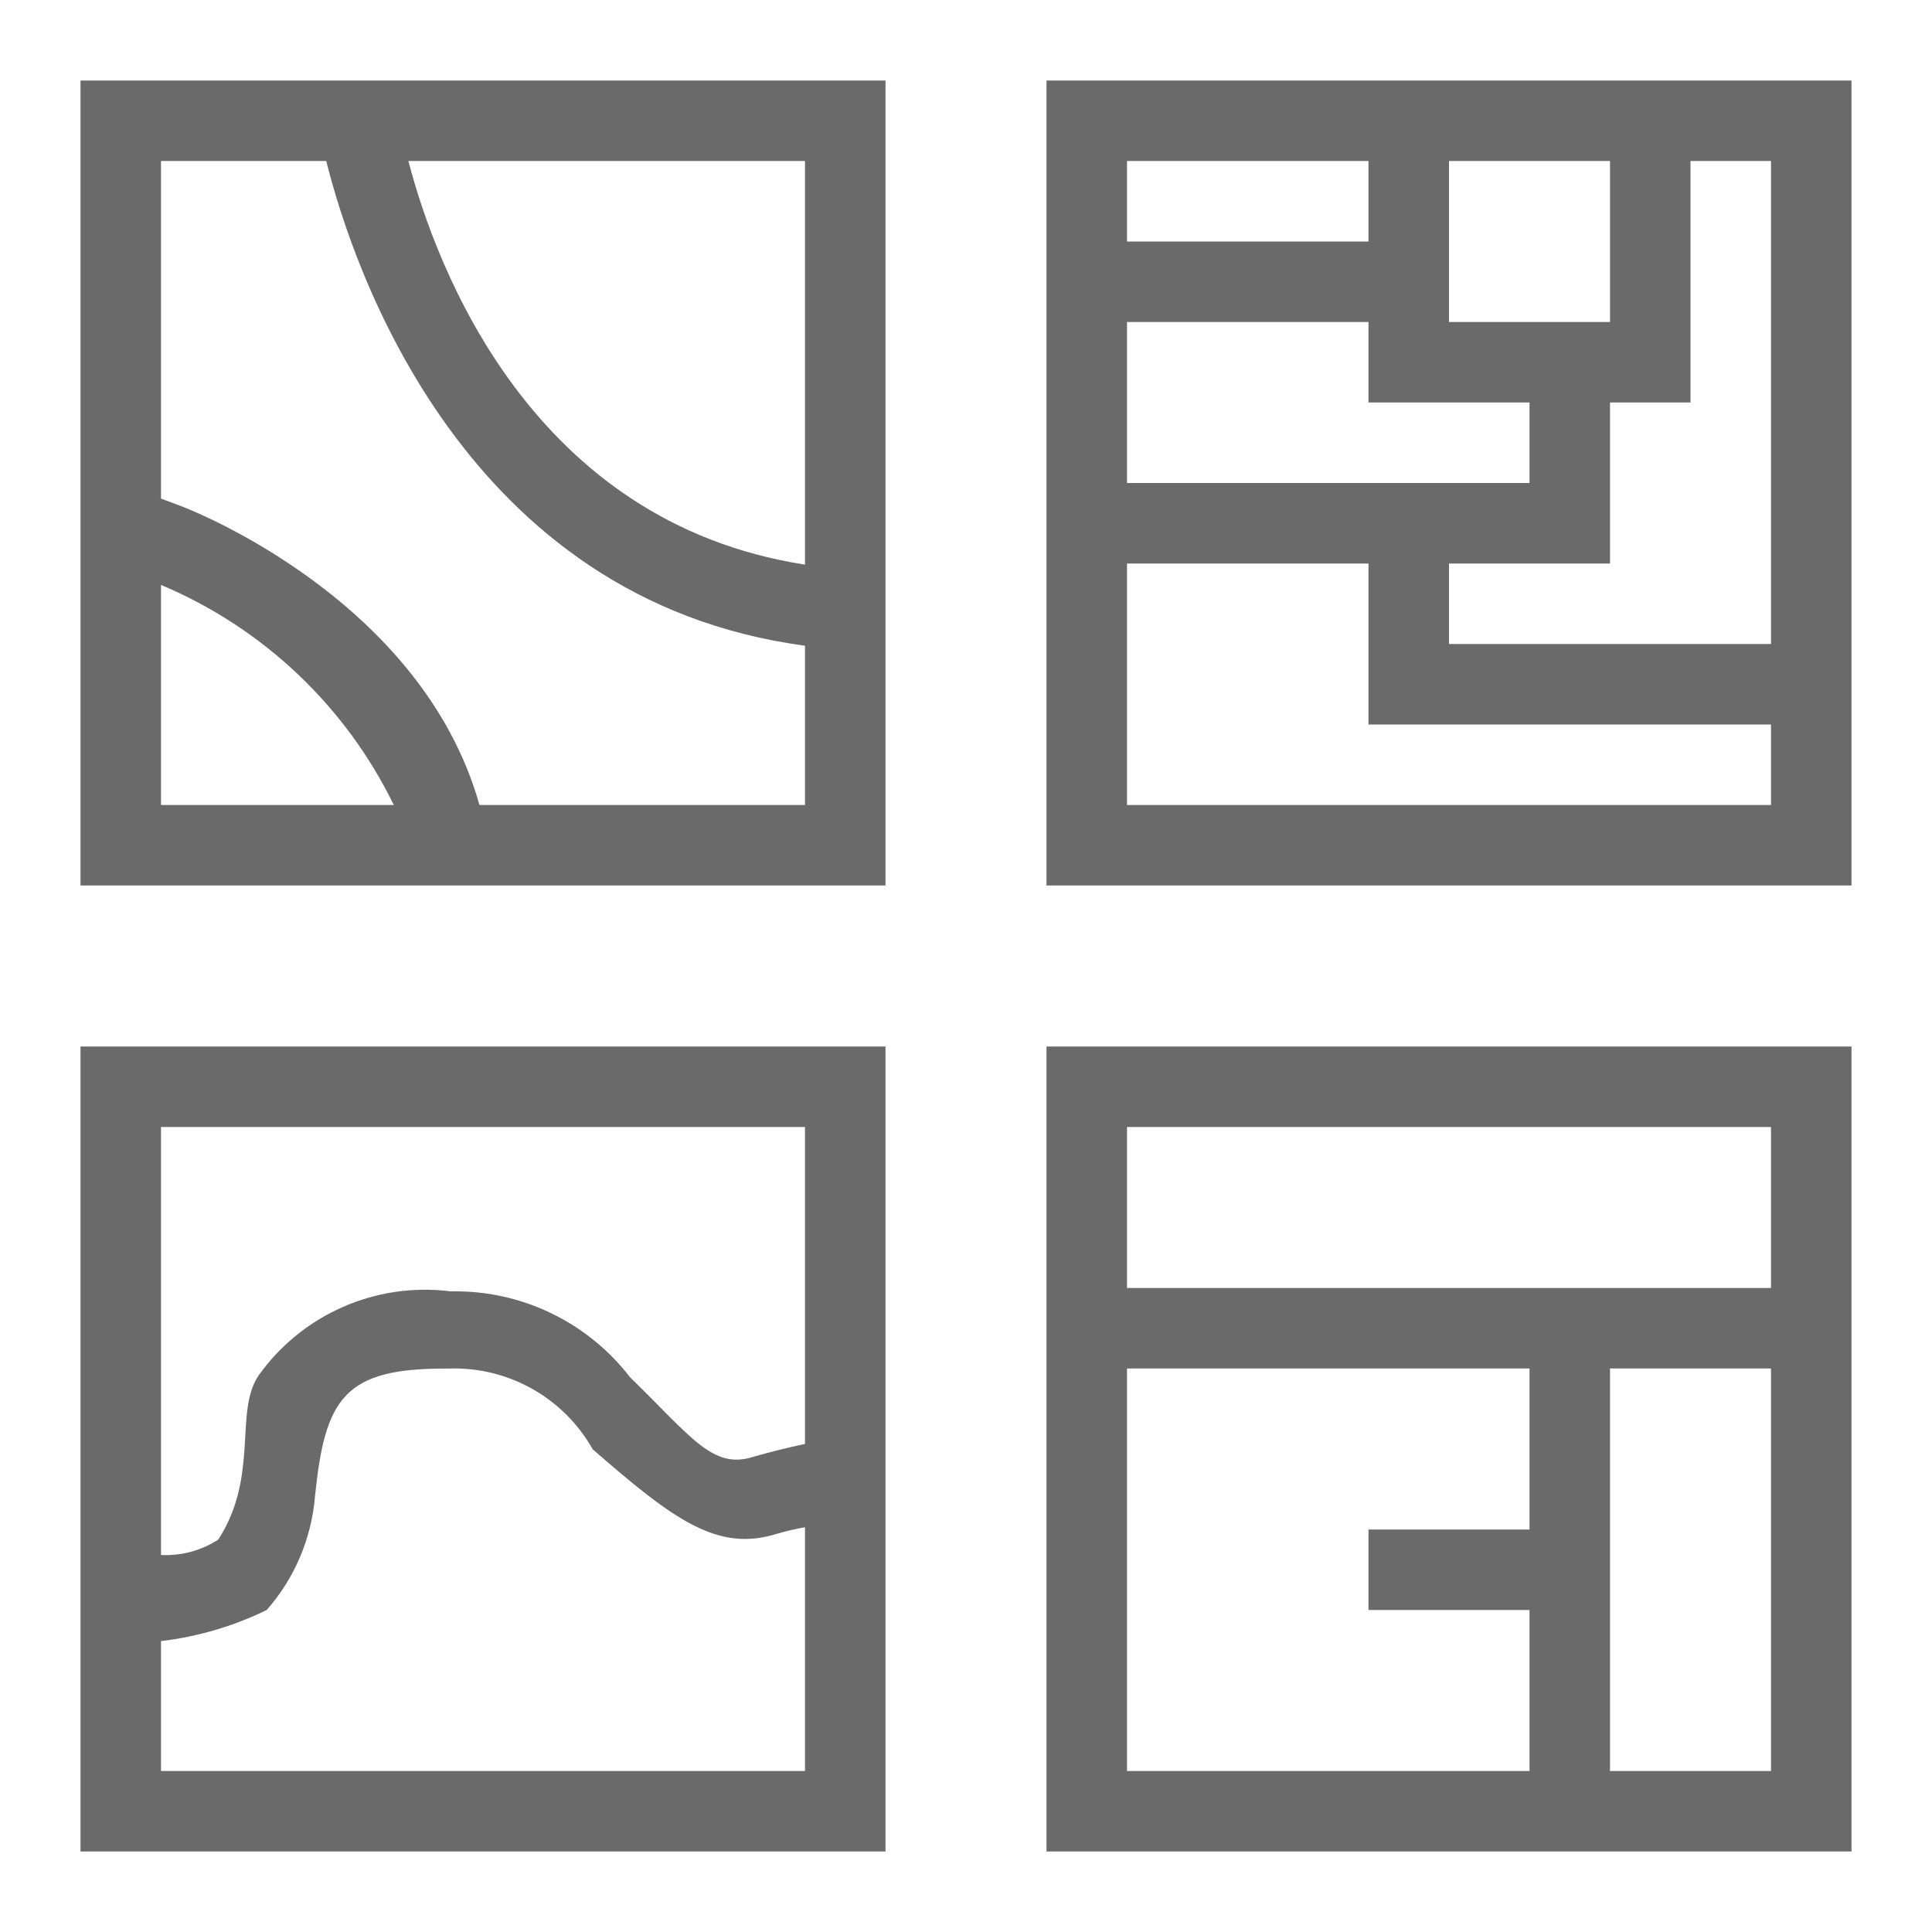
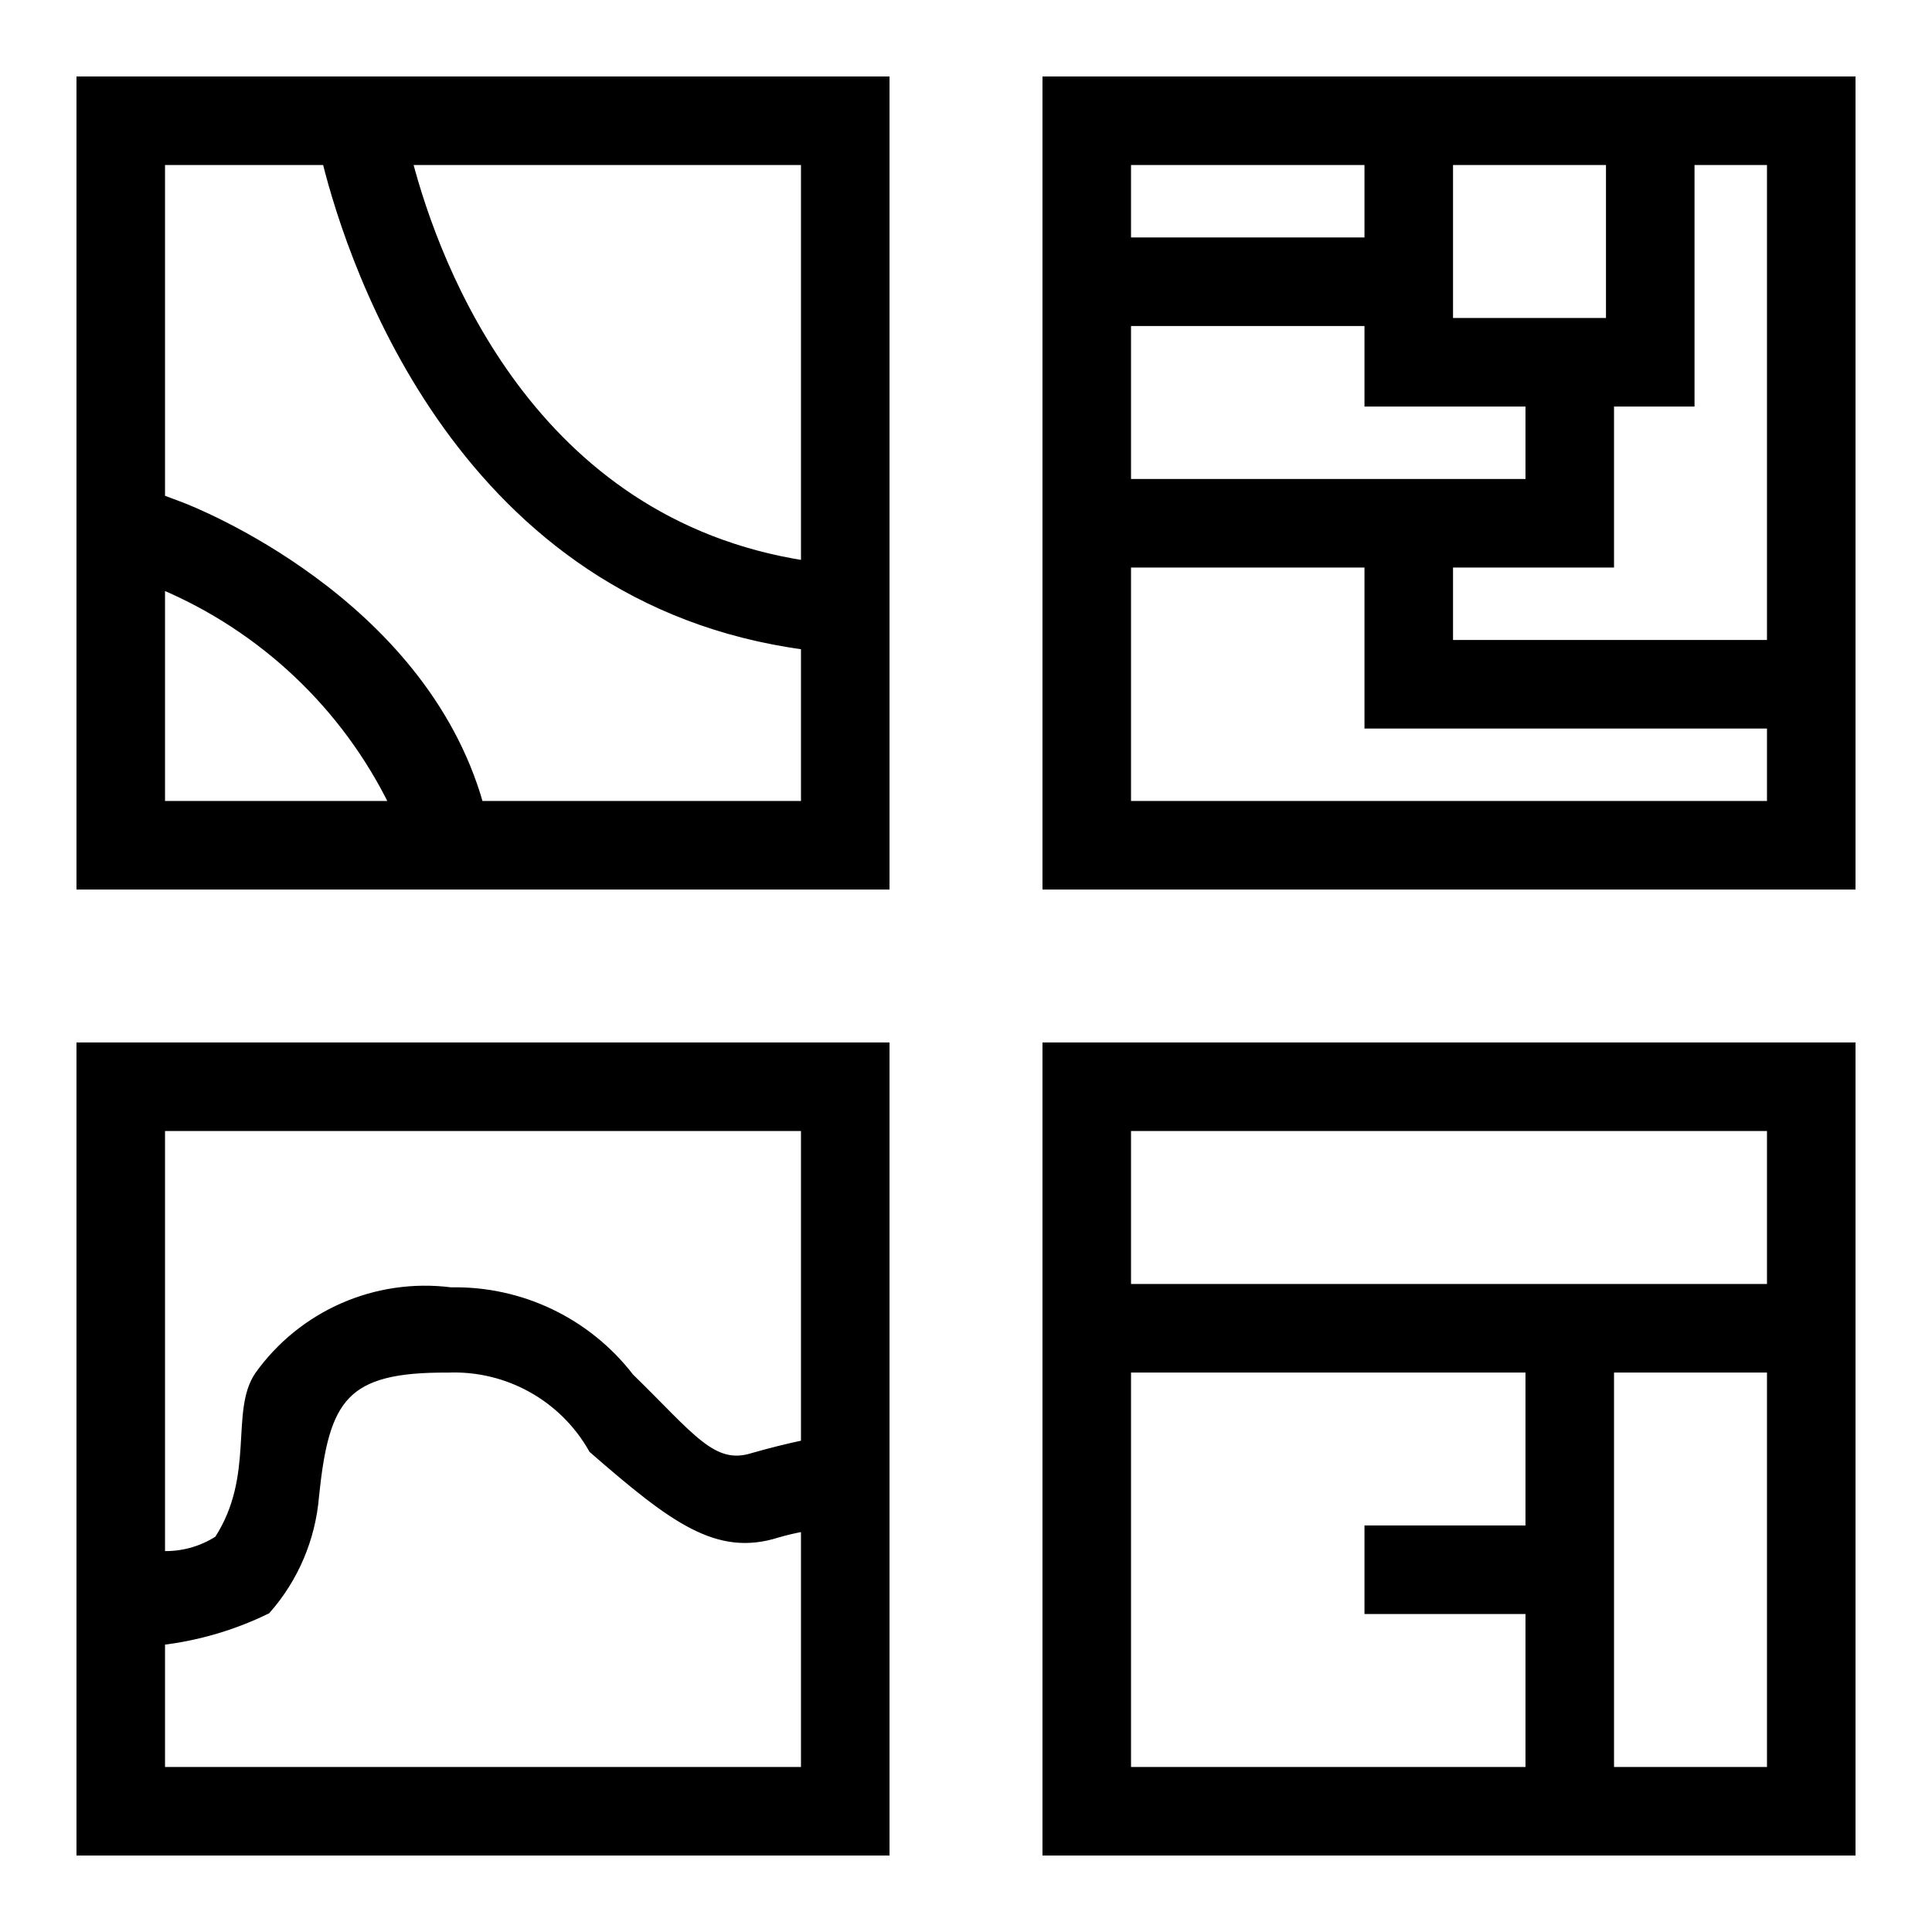
<svg xmlns="http://www.w3.org/2000/svg" width="24" height="24" viewBox="0 0 24 24" fill="none">
-   <path fill-rule="evenodd" clip-rule="evenodd" d="M23 13H13V23H23V13ZM14 22V17H19V19H17V20H19V22H14ZM22 22H20V17H22V22ZM22 16H14V14H22V16ZM11 1H1V11H11V1ZM10.481 8.085L10.381 8.077C10.248 8.067 10.129 8.038 10 8.021V10H5.956C5.975 10.067 5.999 10.13 6.014 10.2H4.981C4.958 10.129 4.919 10.069 4.892 10H2V7.266C1.964 7.25 1.928 7.235 1.892 7.22L1.799 7.185L1.633 6.056L2 6.194V2H4.053C4.018 1.86 3.986 1.72 3.959 1.578L3.943 1.478L4.932 1.323L4.947 1.423C4.954 1.463 4.989 1.677 5.073 2H10V7.014C10.152 7.038 10.299 7.068 10.46 7.081L10.56 7.089L10.481 8.085ZM10.46 7.081L10.56 7.089L10.481 8.085L10.381 8.077C10.248 8.067 10.129 8.038 10 8.021C5.759 7.455 4.385 3.332 4.053 2C4.018 1.86 3.986 1.72 3.959 1.578L3.943 1.478L4.932 1.323L4.947 1.423C4.954 1.463 4.989 1.677 5.073 2C5.42 3.328 6.603 6.488 10 7.014C10.152 7.038 10.299 7.068 10.46 7.081ZM5.956 10C5.975 10.067 5.999 10.13 6.014 10.2H4.981C4.958 10.129 4.919 10.069 4.892 10C4.291 8.768 3.263 7.797 2 7.266C1.964 7.25 1.928 7.235 1.892 7.22L1.799 7.185L1.633 6.056L2.244 6.285C2.384 6.337 5.239 7.453 5.956 10ZM23 1H13V11H23V1ZM22 2V8H18V7H20V5H21V2H22ZM19 5V6H14V4H17V5H19ZM20 2V4H18V2H20ZM14 2H17V3H14V2ZM14 10V7H17V9H22V10H14ZM1 23H11V13H1V23ZM2 22V20.386C2.456 20.332 2.9 20.202 3.313 20C3.66 19.606 3.87 19.11 3.913 18.587C4.038 17.367 4.273 16.992 5.563 17.001C6.304 16.971 6.999 17.358 7.363 18.004C8.373 18.883 8.915 19.286 9.655 19.052C9.768 19.019 9.884 18.992 10 18.972V22H2ZM10 14V17.937C9.783 17.983 9.567 18.037 9.354 18.098C8.853 18.257 8.589 17.851 7.826 17.108C7.296 16.42 6.47 16.024 5.602 16.042C4.674 15.923 3.755 16.325 3.212 17.087C2.906 17.54 3.222 18.335 2.712 19.125C2.501 19.262 2.252 19.329 2 19.317V14H10Z" fill="#6A6A6A" />
+   <path fill-rule="evenodd" clip-rule="evenodd" d="M23 13H13V23H23V13ZM14 22V17H19V19H17V20H19V22H14ZM22 22H20V17H22V22ZM22 16H14V14H22V16ZM11 1H1V11H11V1ZM10.481 8.085L10.381 8.077C10.248 8.067 10.129 8.038 10 8.021V10H5.956C5.975 10.067 5.999 10.13 6.014 10.2H4.981C4.958 10.129 4.919 10.069 4.892 10H2V7.266C1.964 7.25 1.928 7.235 1.892 7.22L1.799 7.185L1.633 6.056L2 6.194V2H4.053C4.018 1.86 3.986 1.72 3.959 1.578L3.943 1.478L4.932 1.323L4.947 1.423C4.954 1.463 4.989 1.677 5.073 2H10V7.014C10.152 7.038 10.299 7.068 10.46 7.081L10.56 7.089L10.481 8.085ZM10.46 7.081L10.56 7.089L10.481 8.085L10.381 8.077C10.248 8.067 10.129 8.038 10 8.021C5.759 7.455 4.385 3.332 4.053 2C4.018 1.86 3.986 1.72 3.959 1.578L3.943 1.478L4.932 1.323L4.947 1.423C4.954 1.463 4.989 1.677 5.073 2C5.42 3.328 6.603 6.488 10 7.014C10.152 7.038 10.299 7.068 10.46 7.081ZM5.956 10C5.975 10.067 5.999 10.13 6.014 10.2H4.981C4.958 10.129 4.919 10.069 4.892 10C4.291 8.768 3.263 7.797 2 7.266C1.964 7.25 1.928 7.235 1.892 7.22L1.799 7.185L1.633 6.056L2.244 6.285C2.384 6.337 5.239 7.453 5.956 10ZM23 1H13V11H23V1ZM22 2V8H18V7H20V5H21V2H22ZM19 5V6H14V4H17V5H19ZM20 2V4H18V2H20ZM14 2H17V3H14V2ZM14 10V7H17V9H22V10H14ZM1 23H11V13H1V23ZM2 22V20.386C2.456 20.332 2.9 20.202 3.313 20C3.66 19.606 3.87 19.11 3.913 18.587C4.038 17.367 4.273 16.992 5.563 17.001C6.304 16.971 6.999 17.358 7.363 18.004C8.373 18.883 8.915 19.286 9.655 19.052C9.768 19.019 9.884 18.992 10 18.972V22H2ZM10 14V17.937C9.783 17.983 9.567 18.037 9.354 18.098C8.853 18.257 8.589 17.851 7.826 17.108C7.296 16.42 6.47 16.024 5.602 16.042C4.674 15.923 3.755 16.325 3.212 17.087C2.906 17.54 3.222 18.335 2.712 19.125C2.501 19.262 2.252 19.329 2 19.317V14H10Z" fill="black" />
+   <path d="M10 8.021C10.129 8.038 10.248 8.067 10.381 8.077L10.481 8.085L10.56 7.089L10.46 7.081C10.299 7.068 10.152 7.038 10 7.014M10 8.021V10H5.956M10 8.021C5.759 7.455 4.385 3.332 4.053 2M5.956 10C5.975 10.067 5.999 10.13 6.014 10.2H4.981C4.958 10.129 4.919 10.069 4.892 10M5.956 10C5.239 7.453 2.384 6.337 2.244 6.285L1.633 6.056M4.892 10H2V7.266M4.892 10C4.291 8.768 3.263 7.797 2 7.266M2 7.266C1.964 7.25 1.928 7.235 1.892 7.22L1.799 7.185L1.633 6.056M1.633 6.056L2 6.194V2H4.053M4.053 2C4.018 1.86 3.986 1.72 3.959 1.578L3.943 1.478L4.932 1.323L4.947 1.423C4.954 1.463 4.989 1.677 5.073 2M5.073 2H10V7.014M5.073 2C5.42 3.328 6.603 6.488 10 7.014M23 13H13V23H23V13ZM14 22V17H19V19H17V20H19V22H14ZM22 22H20V17H22V22ZM22 16H14V14H22V16ZM11 1H1V11H11V1ZM23 1H13V11H23V1ZM22 2V8H18V7H20V5H21V2H22ZM19 5V6H14V4H17V5H19ZM20 2V4H18V2H20ZM14 2H17V3H14V2ZM14 10V7H17V9H22V10H14ZM1 23H11V13H1V23ZM2 22V20.386C2.456 20.332 2.9 20.202 3.313 20C3.66 19.606 3.87 19.11 3.913 18.587C4.038 17.367 4.273 16.992 5.563 17.001C6.304 16.971 6.999 17.358 7.363 18.004C8.373 18.883 8.915 19.286 9.655 19.052C9.768 19.019 9.884 18.992 10 18.972V22H2ZM10 14V17.937C9.783 17.983 9.567 18.037 9.354 18.098C8.853 18.257 8.589 17.851 7.826 17.108C7.296 16.42 6.47 16.024 5.602 16.042C4.674 15.923 3.755 16.325 3.212 17.087C2.906 17.54 3.222 18.335 2.712 19.125C2.501 19.262 2.252 19.329 2 19.317V14H10Z" stroke="black" stroke-width="0.1" />
</svg>
